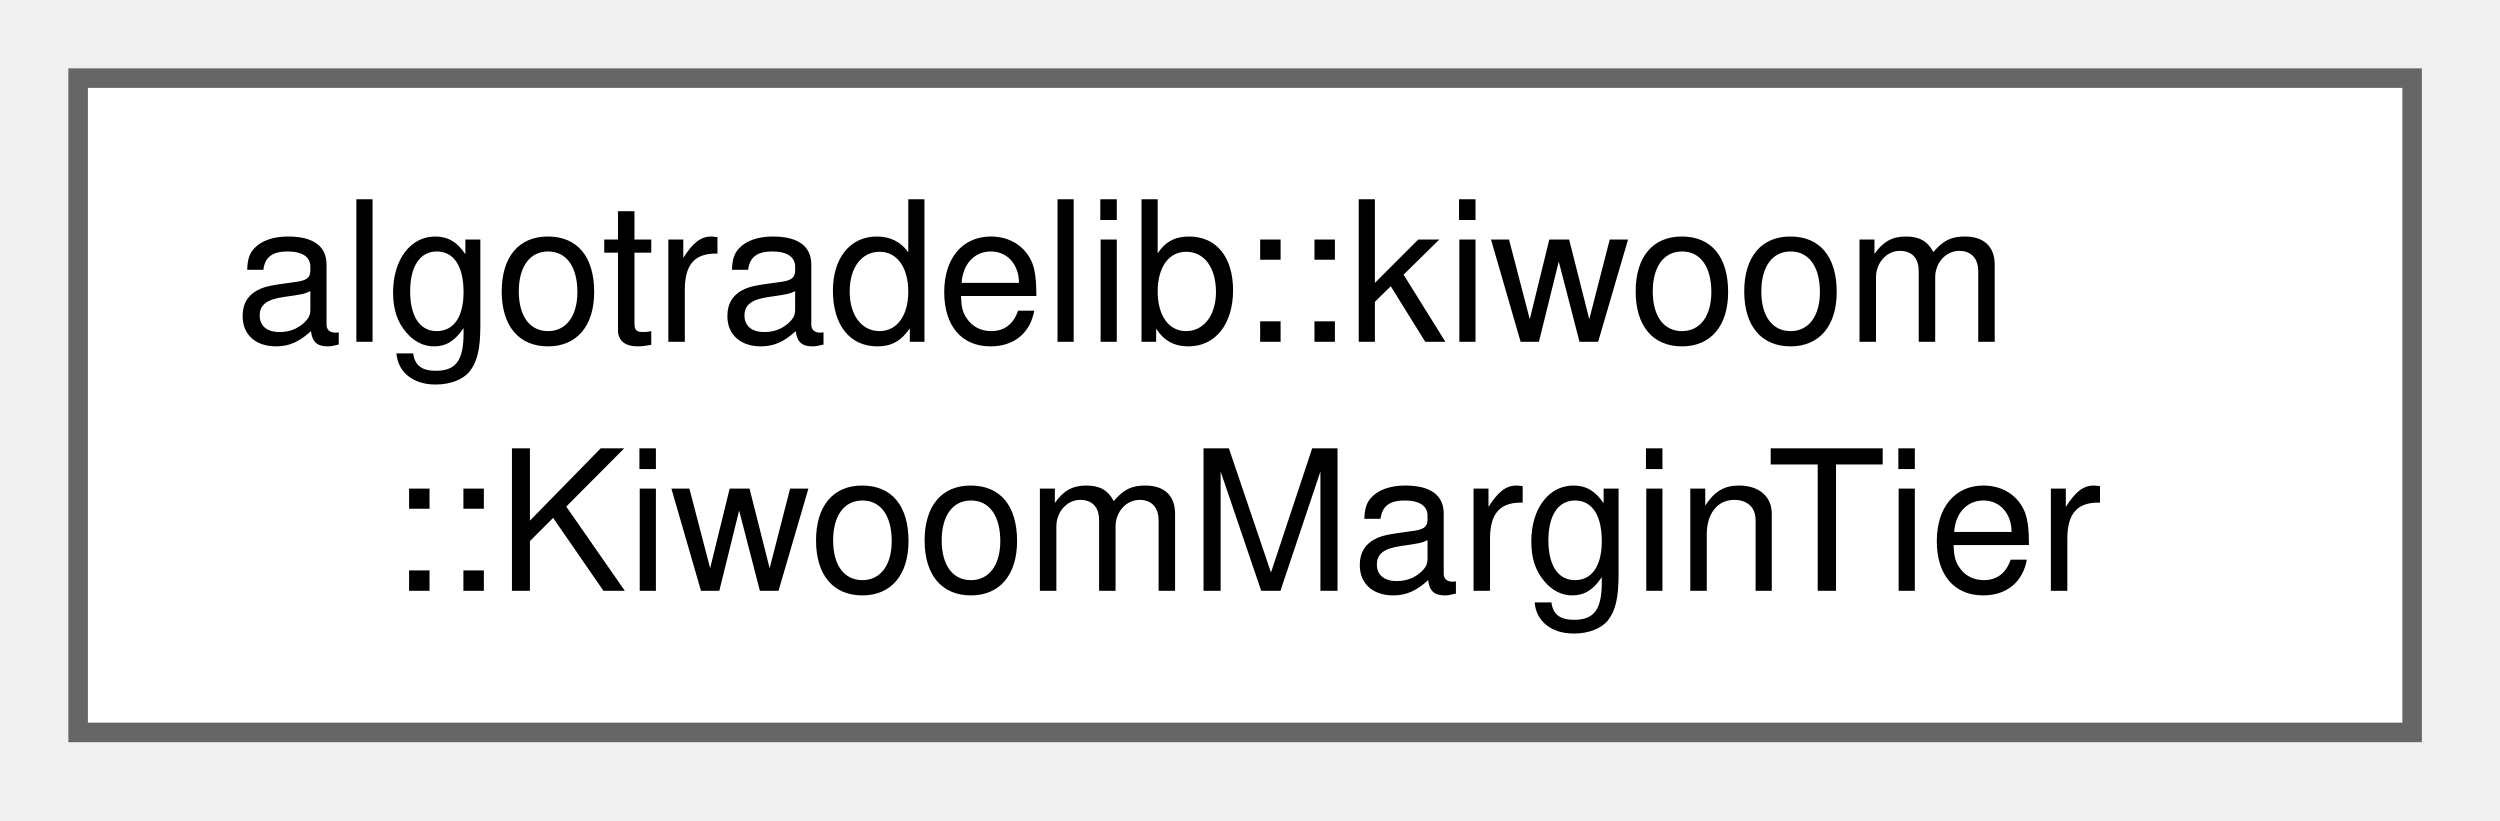
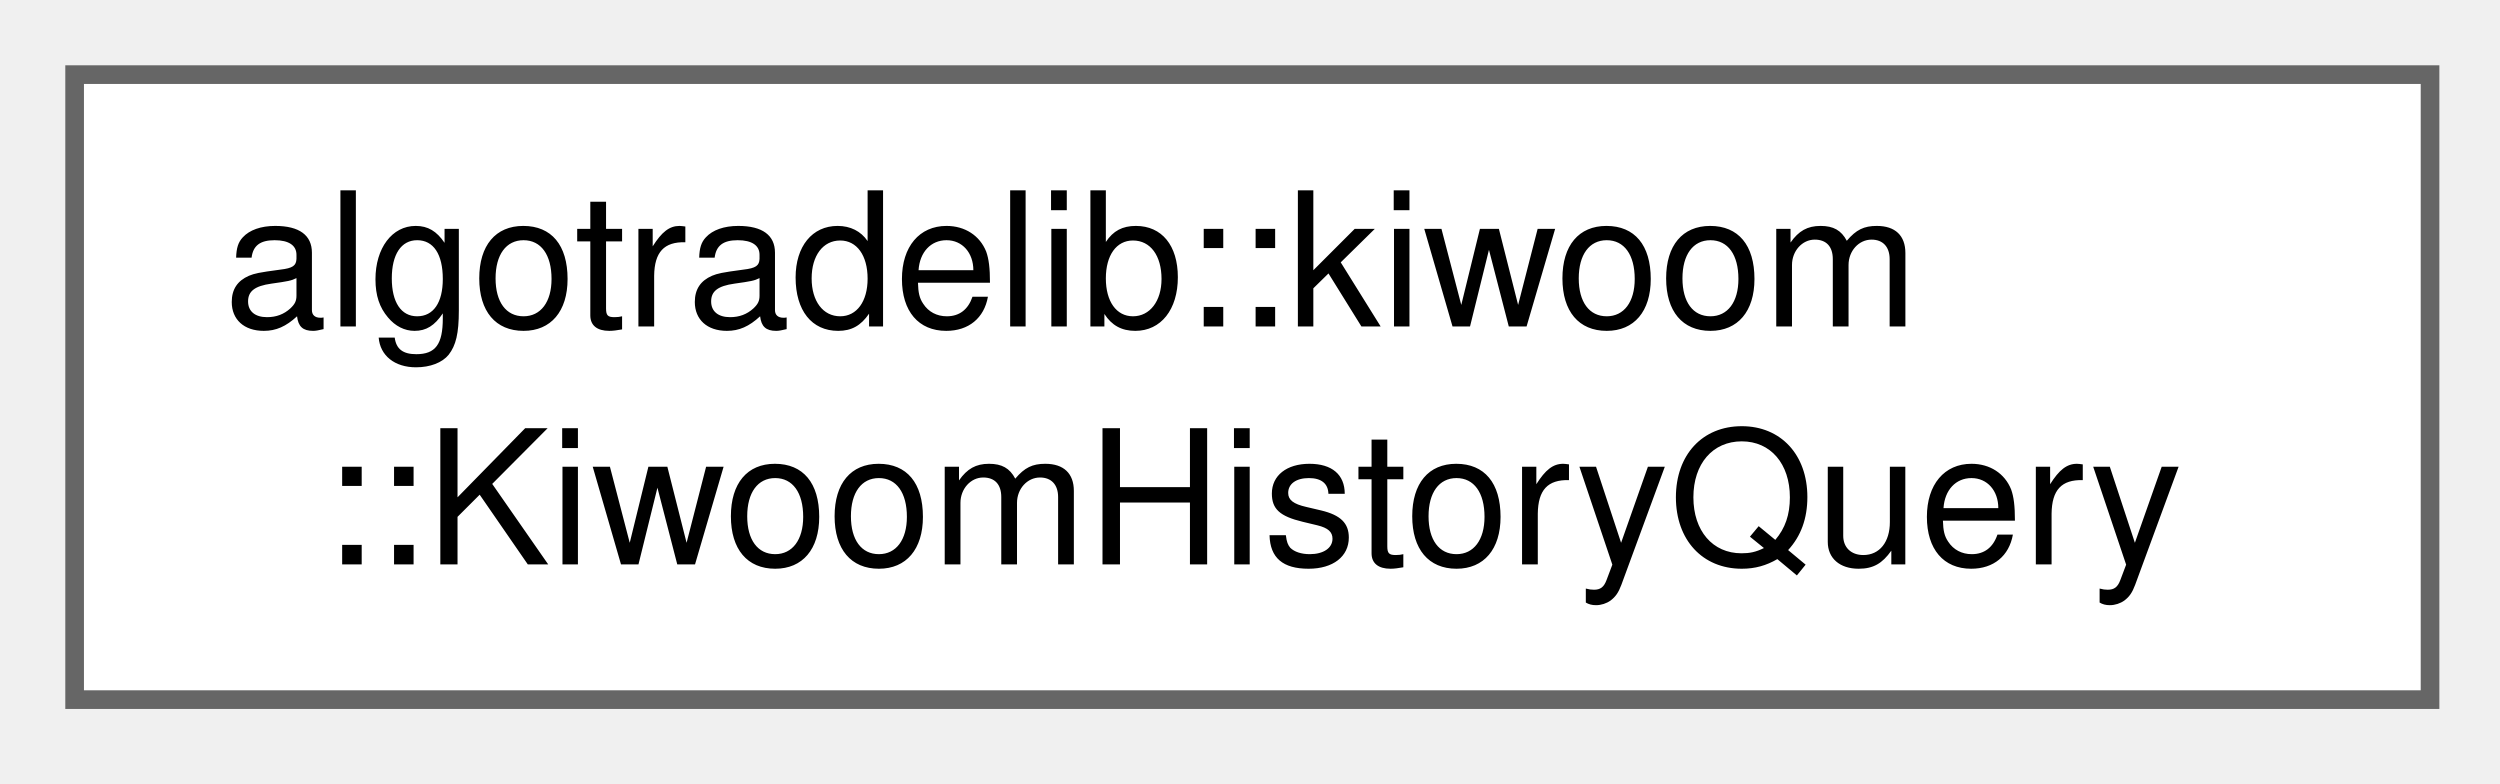
- <svg xmlns="http://www.w3.org/2000/svg" xmlns:xlink="http://www.w3.org/1999/xlink" width="128pt" height="42pt" viewBox="0.00 0.00 128.00 42.00">
+ <svg xmlns="http://www.w3.org/2000/svg" xmlns:xlink="http://www.w3.org/1999/xlink" width="134pt" height="42pt" viewBox="0.00 0.00 134.00 42.00">
  <g id="graph0" class="graph" transform="scale(1 1) rotate(0) translate(4 37.5)">
    <g id="Node000000" class="node">
      <g id="a_Node000000">
-         <a xlink:href="structalgotradelib_1_1kiwoom_1_1KiwoomMarginTier.html" target="_top" xlink:title="One margin tier of Kiwoom's kt00010 answer: what may be ordered at that 증거금률.">
-           <polygon fill="white" stroke="#666666" points="119.5,-33.5 0,-33.5 0,0 119.5,0 119.5,-33.5" />
+         <a xlink:href="structalgotradelib_1_1kiwoom_1_1KiwoomHistoryQuery.html" target="_top" xlink:title="A Kiwoom order-history query: one date (kt00007 takes no range, so a multi-day query is refused).">
+           <polygon fill="white" stroke="#666666" points="126.25,-33.5 0,-33.5 0,0 126.25,0 126.25,-33.5" />
          <text xml:space="preserve" text-anchor="start" x="8" y="-20" font-family="Helvetica,sans-Serif" font-size="10.00">algotradelib::kiwoom</text>
-           <text xml:space="preserve" text-anchor="middle" x="59.75" y="-7.25" font-family="Helvetica,sans-Serif" font-size="10.00">::KiwoomMarginTier</text>
+           <text xml:space="preserve" text-anchor="middle" x="63.12" y="-7.25" font-family="Helvetica,sans-Serif" font-size="10.00">::KiwoomHistoryQuery</text>
        </a>
      </g>
    </g>
  </g>
</svg>
